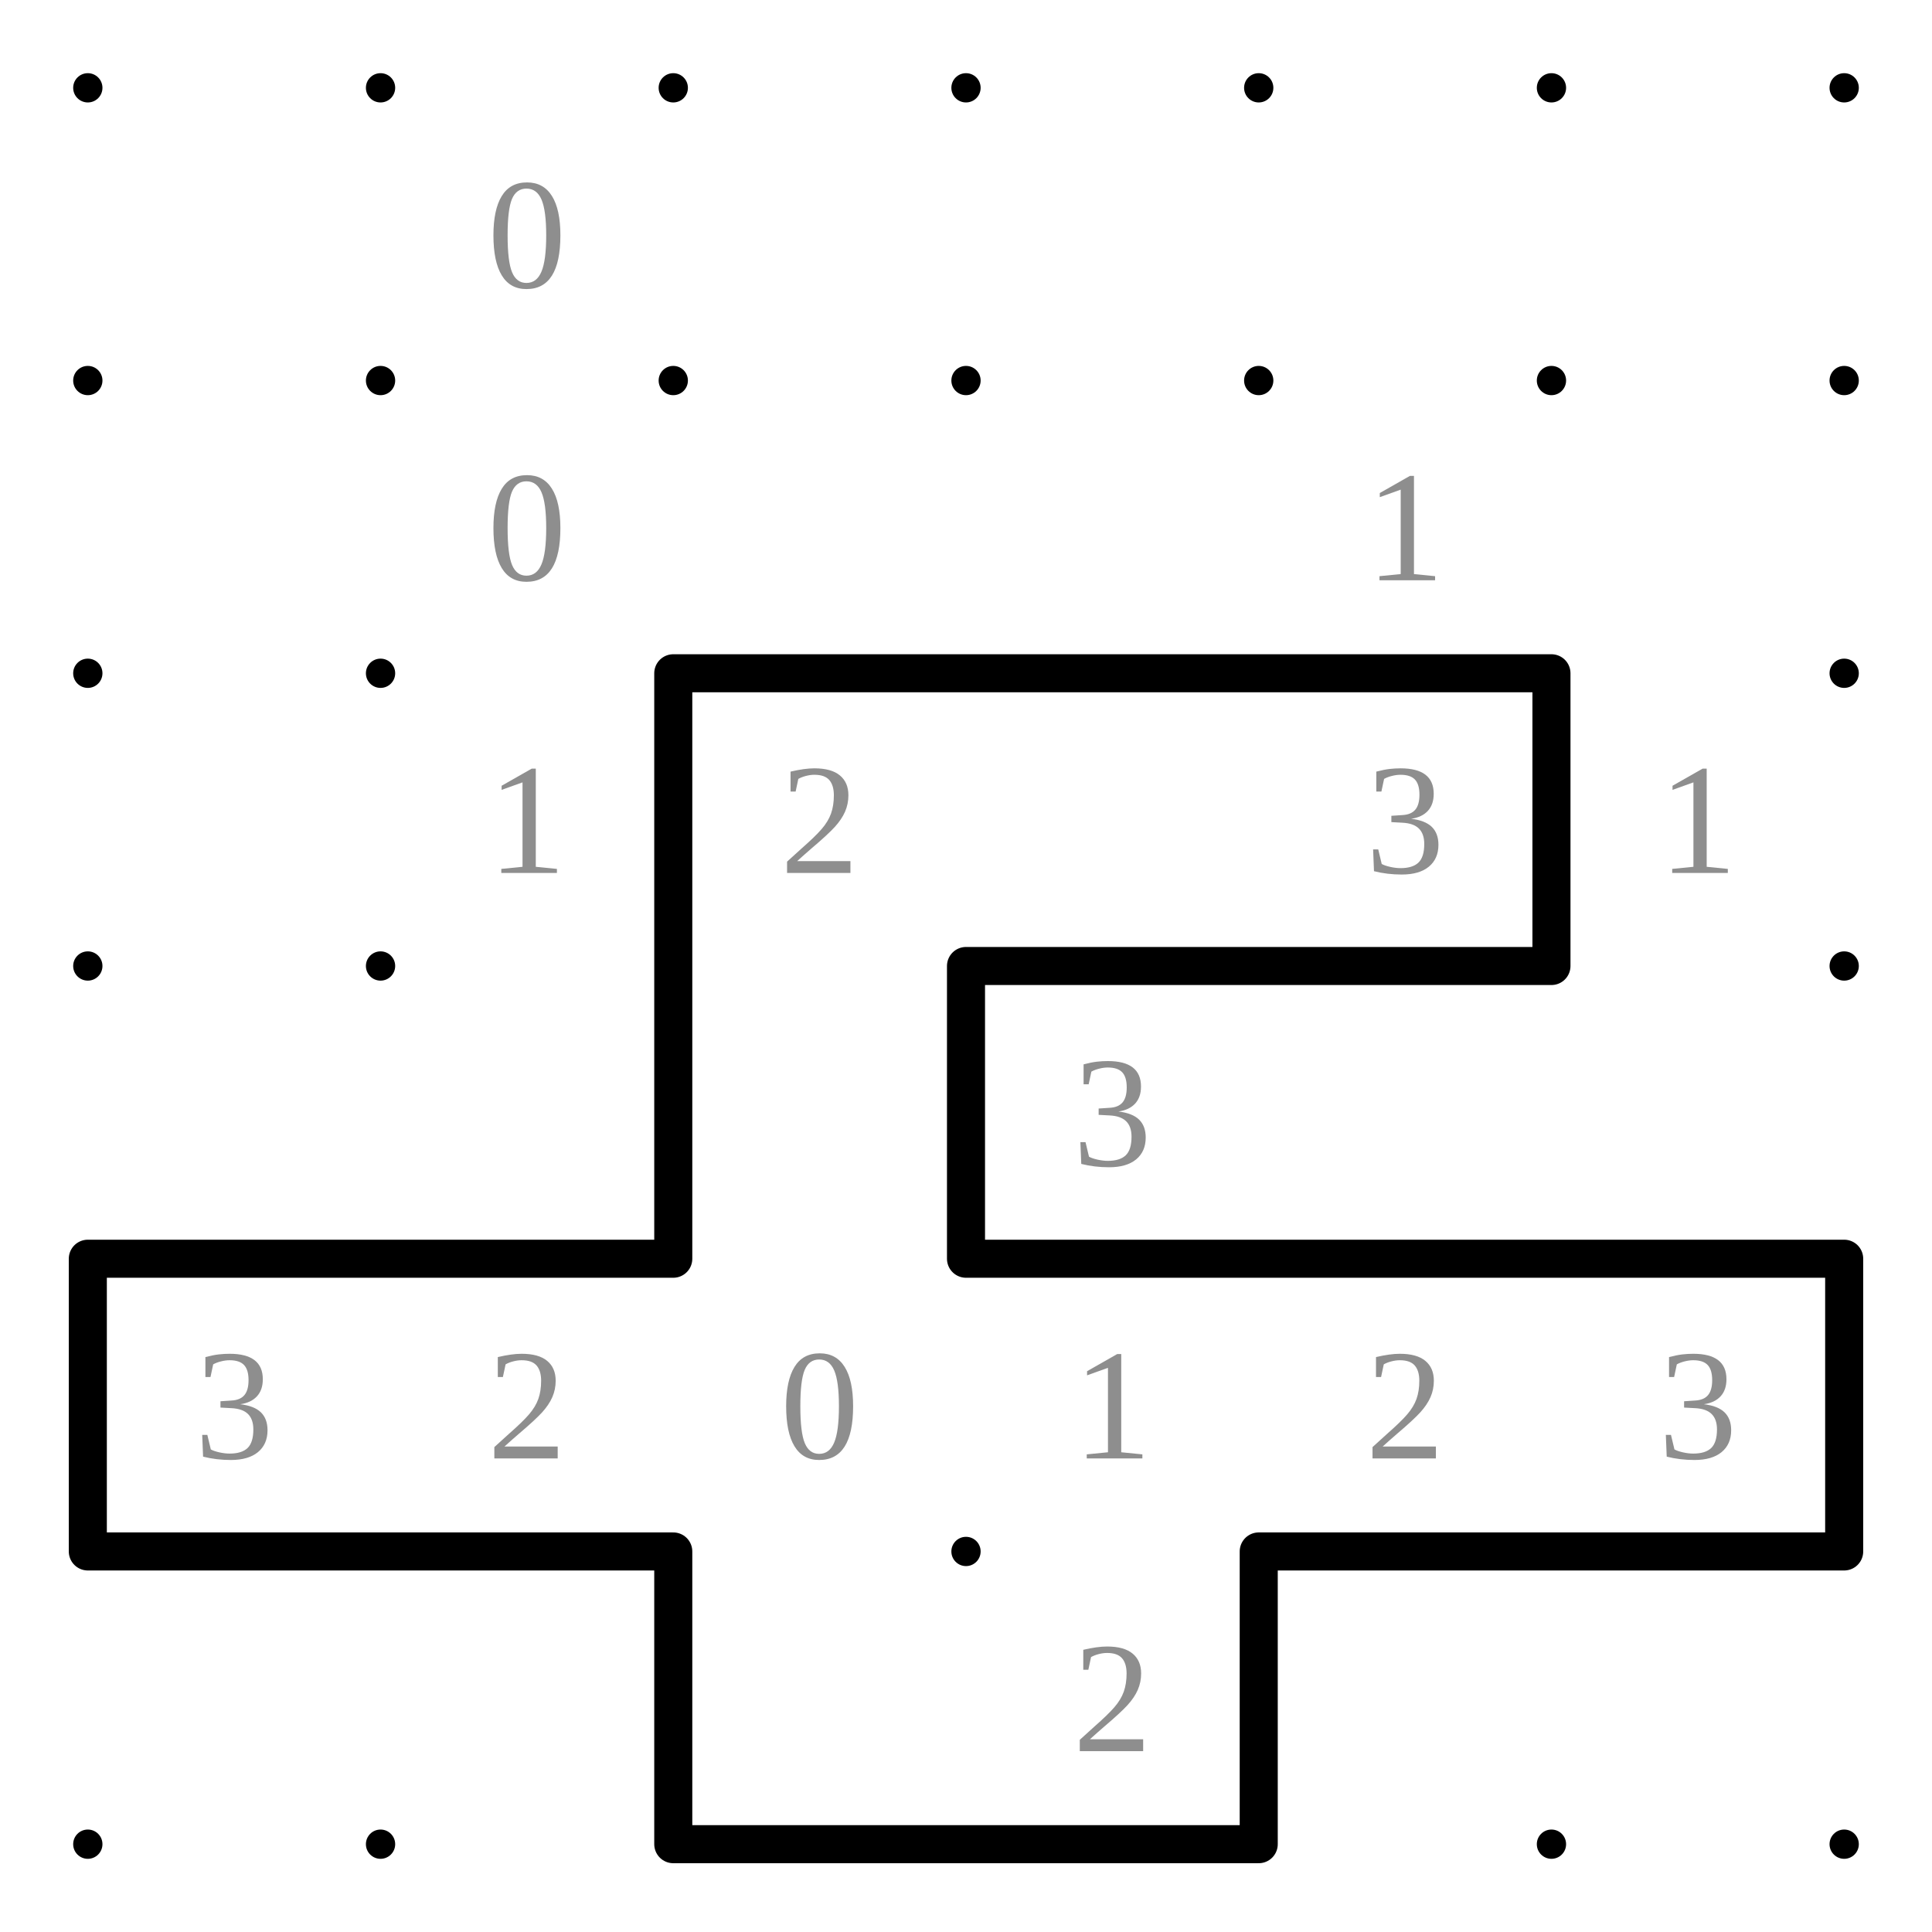
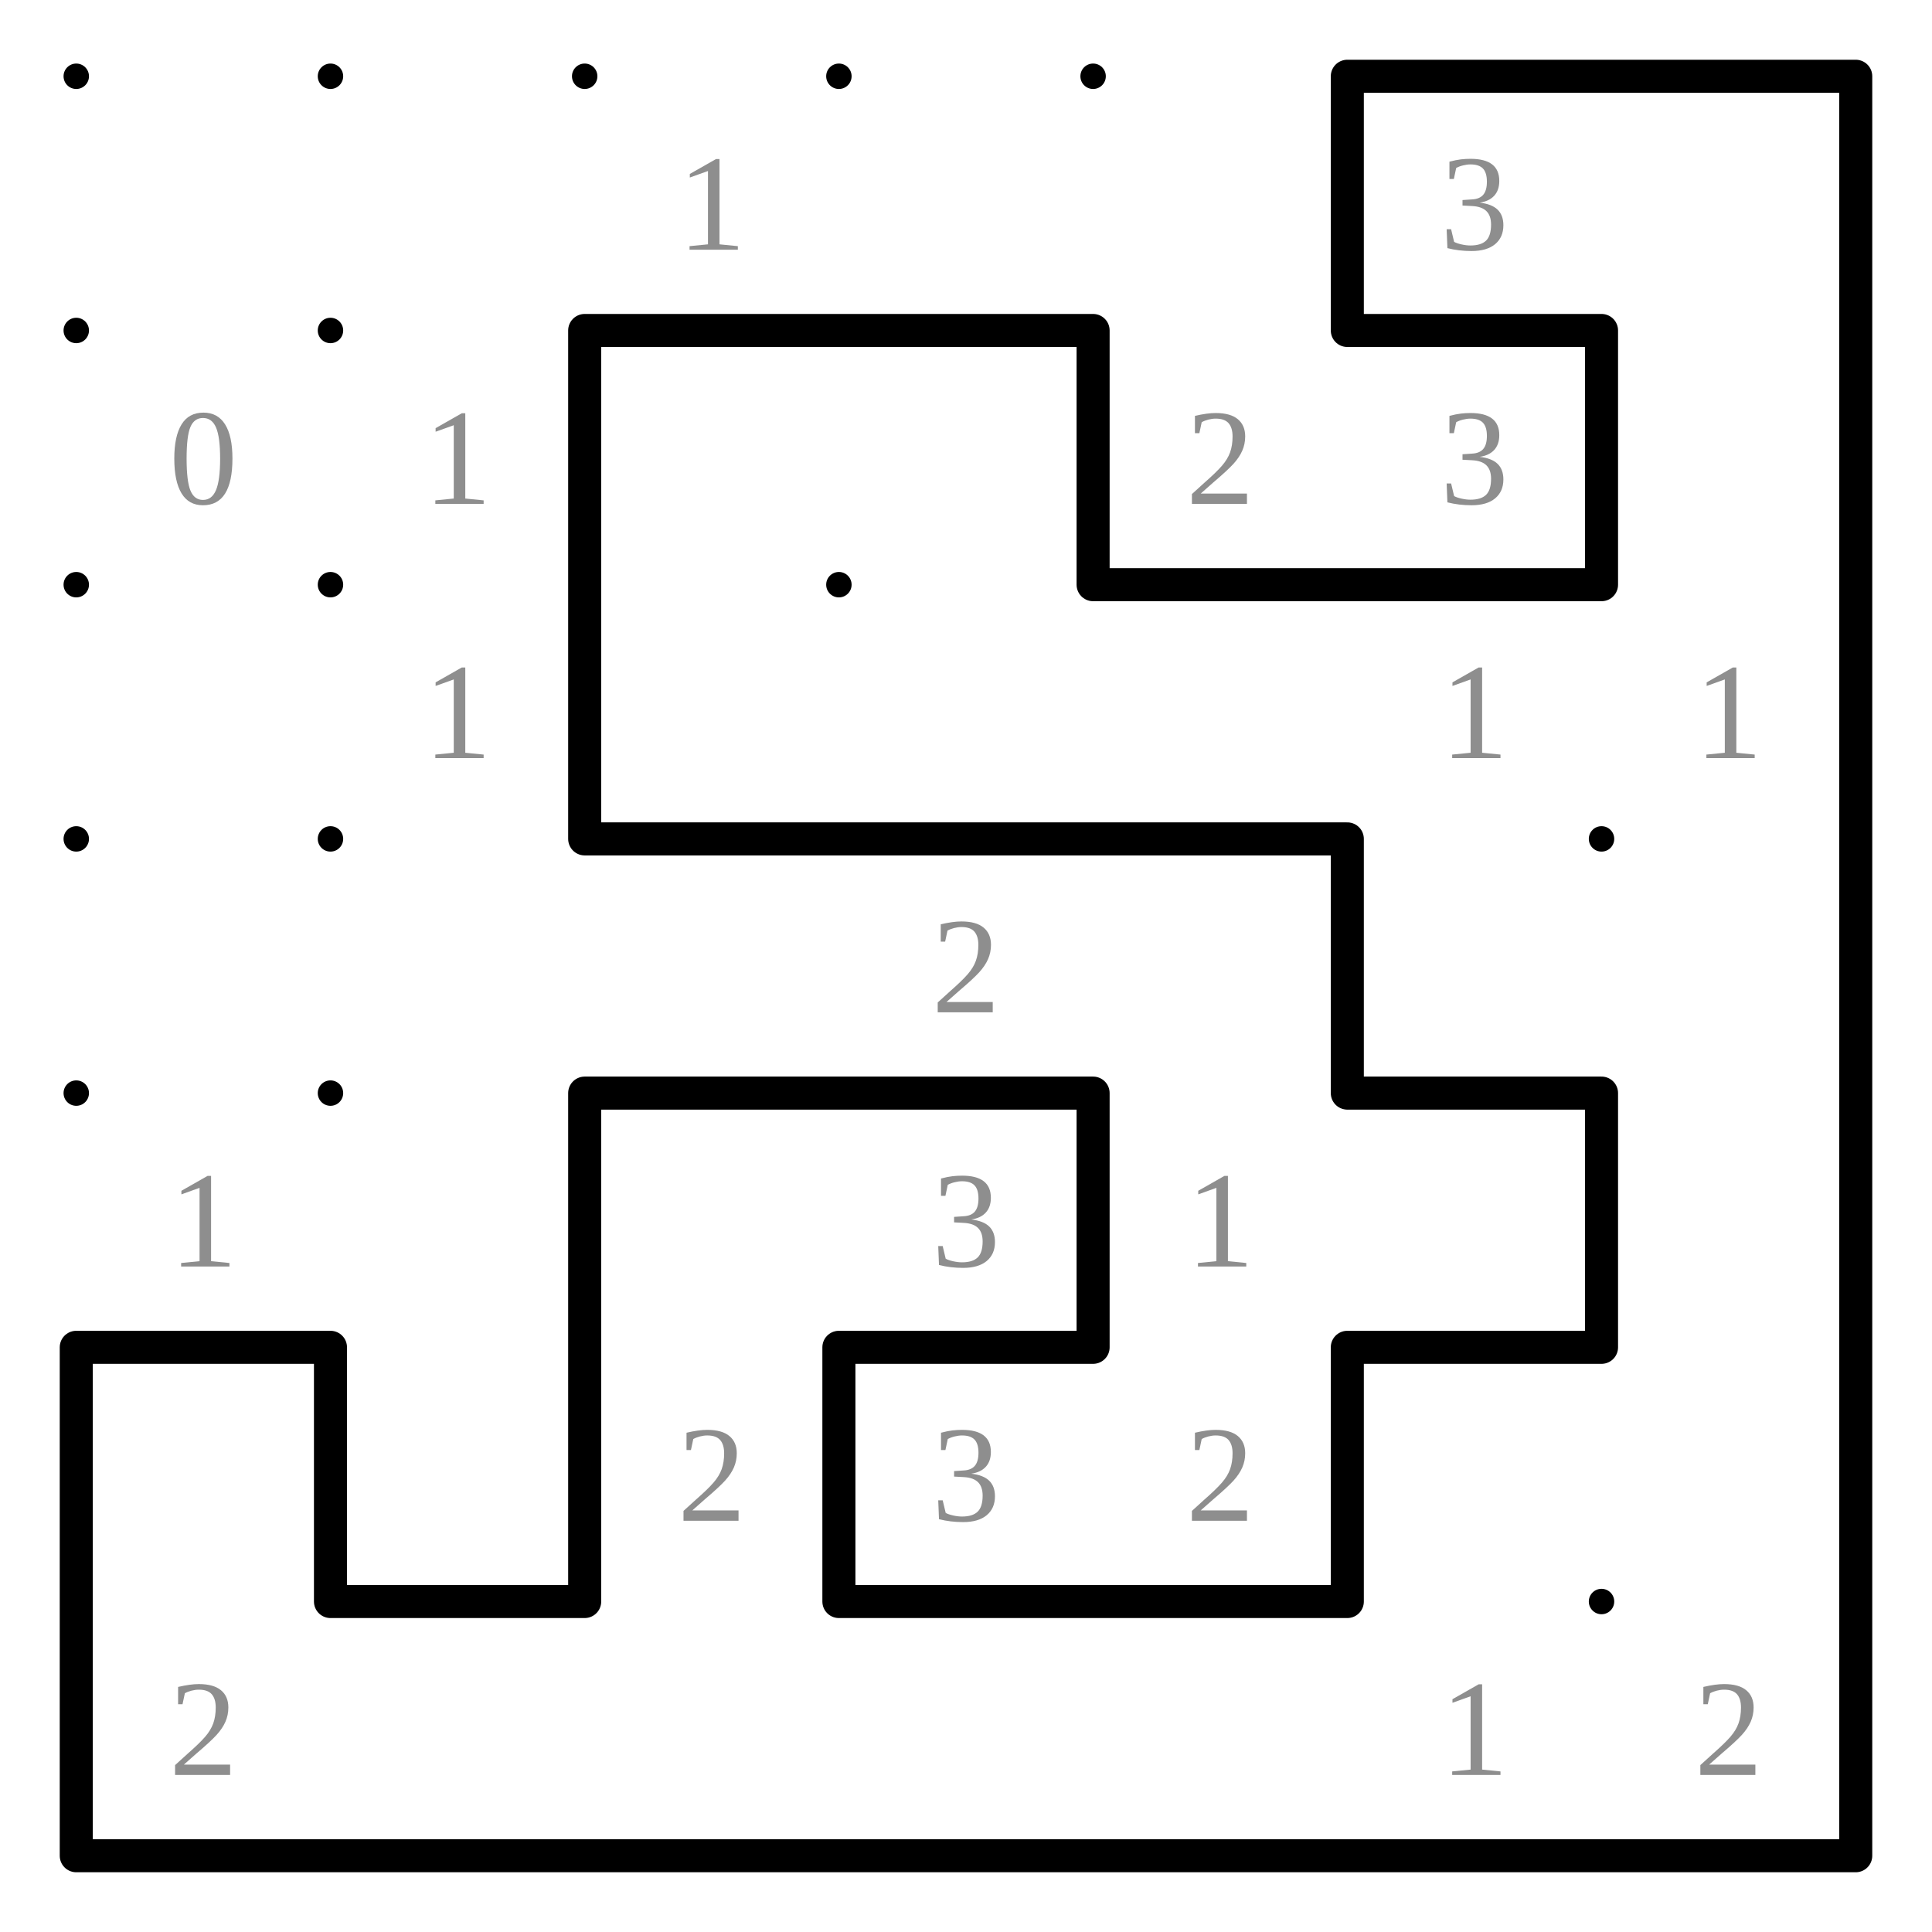
- <svg xmlns="http://www.w3.org/2000/svg" class="p" viewBox="0 0 660 660" preserveAspectRatio="xMidYMid meet" shape-rendering="geometricPrecision">
+ <svg xmlns="http://www.w3.org/2000/svg" class="p" viewBox="0 0 760 760" preserveAspectRatio="xMidYMid meet" shape-rendering="geometricPrecision">
  <g fill="#000">
    <circle cx="30" cy="30" r="5" />
    <circle cx="130" cy="30" r="5" />
    <circle cx="230" cy="30" r="5" />
    <circle cx="330" cy="30" r="5" />
    <circle cx="430" cy="30" r="5" />
    <circle cx="530" cy="30" r="5" />
    <circle cx="630" cy="30" r="5" />
+     <circle cx="730" cy="30" r="5" />
    <circle cx="30" cy="130" r="5" />
    <circle cx="130" cy="130" r="5" />
    <circle cx="230" cy="130" r="5" />
    <circle cx="330" cy="130" r="5" />
    <circle cx="430" cy="130" r="5" />
    <circle cx="530" cy="130" r="5" />
    <circle cx="630" cy="130" r="5" />
+     <circle cx="730" cy="130" r="5" />
    <circle cx="30" cy="230" r="5" />
    <circle cx="130" cy="230" r="5" />
    <circle cx="230" cy="230" r="5" />
    <circle cx="330" cy="230" r="5" />
    <circle cx="430" cy="230" r="5" />
    <circle cx="530" cy="230" r="5" />
    <circle cx="630" cy="230" r="5" />
+     <circle cx="730" cy="230" r="5" />
    <circle cx="30" cy="330" r="5" />
    <circle cx="130" cy="330" r="5" />
    <circle cx="230" cy="330" r="5" />
    <circle cx="330" cy="330" r="5" />
    <circle cx="430" cy="330" r="5" />
    <circle cx="530" cy="330" r="5" />
    <circle cx="630" cy="330" r="5" />
+     <circle cx="730" cy="330" r="5" />
    <circle cx="30" cy="430" r="5" />
    <circle cx="130" cy="430" r="5" />
    <circle cx="230" cy="430" r="5" />
    <circle cx="330" cy="430" r="5" />
    <circle cx="430" cy="430" r="5" />
    <circle cx="530" cy="430" r="5" />
    <circle cx="630" cy="430" r="5" />
+     <circle cx="730" cy="430" r="5" />
    <circle cx="30" cy="530" r="5" />
    <circle cx="130" cy="530" r="5" />
    <circle cx="230" cy="530" r="5" />
    <circle cx="330" cy="530" r="5" />
    <circle cx="430" cy="530" r="5" />
    <circle cx="530" cy="530" r="5" />
    <circle cx="630" cy="530" r="5" />
+     <circle cx="730" cy="530" r="5" />
    <circle cx="30" cy="630" r="5" />
    <circle cx="130" cy="630" r="5" />
    <circle cx="230" cy="630" r="5" />
    <circle cx="330" cy="630" r="5" />
    <circle cx="430" cy="630" r="5" />
    <circle cx="530" cy="630" r="5" />
    <circle cx="630" cy="630" r="5" />
+     <circle cx="730" cy="630" r="5" />
+     <circle cx="30" cy="730" r="5" />
+     <circle cx="130" cy="730" r="5" />
+     <circle cx="230" cy="730" r="5" />
+     <circle cx="330" cy="730" r="5" />
+     <circle cx="430" cy="730" r="5" />
+     <circle cx="530" cy="730" r="5" />
+     <circle cx="630" cy="730" r="5" />
+     <circle cx="730" cy="730" r="5" />
  </g>
  <g fill="#8e8e8e" font-size="54" text-anchor="middle" dominant-baseline="central">
-     <text x="180" y="80">0</text>
-     <text x="180" y="180">0</text>
-     <text x="480" y="180">1</text>
+     <text x="280" y="80">1</text>
+     <text x="580" y="80">3</text>
+     <text x="80" y="180">0</text>
+     <text x="180" y="180">1</text>
+     <text x="480" y="180">2</text>
+     <text x="580" y="180">3</text>
    <text x="180" y="280">1</text>
-     <text x="280" y="280">2</text>
-     <text x="480" y="280">3</text>
    <text x="580" y="280">1</text>
-     <text x="380" y="380">3</text>
-     <text x="80" y="480">3</text>
-     <text x="180" y="480">2</text>
-     <text x="280" y="480">0</text>
-     <text x="380" y="480">1</text>
-     <text x="480" y="480">2</text>
-     <text x="580" y="480">3</text>
-     <text x="380" y="580">2</text>
+     <text x="680" y="280">1</text>
+     <text x="380" y="380">2</text>
+     <text x="80" y="480">1</text>
+     <text x="380" y="480">3</text>
+     <text x="480" y="480">1</text>
+     <text x="280" y="580">2</text>
+     <text x="380" y="580">3</text>
+     <text x="480" y="580">2</text>
+     <text x="80" y="680">2</text>
+     <text x="580" y="680">1</text>
+     <text x="680" y="680">2</text>
  </g>
-   <path d="M230 230H330M330 230H430M430 230H530M330 330H430M430 330H530M30 430H130M130 430H230M330 430H430M430 430H530M530 430H630M30 530H130M130 530H230M430 530H530M530 530H630M230 630H330M330 630H430M230 230V330M530 230V330M230 330V430M330 330V430M30 430V530M630 430V530M230 530V630M430 530V630" fill="none" stroke="#000" stroke-width="13" stroke-linecap="round" />
+   <path d="M530 30H630M630 30H730M230 130H330M330 130H430M530 130H630M430 230H530M530 230H630M230 330H330M330 330H430M430 330H530M230 430H330M330 430H430M530 430H630M30 530H130M330 530H430M530 530H630M130 630H230M330 630H430M430 630H530M30 730H130M130 730H230M230 730H330M330 730H430M430 730H530M530 730H630M630 730H730M530 30V130M730 30V130M230 130V230M430 130V230M630 130V230M730 130V230M230 230V330M730 230V330M530 330V430M730 330V430M230 430V530M430 430V530M630 430V530M730 430V530M30 530V630M130 530V630M230 530V630M330 530V630M530 530V630M730 530V630M30 630V730M730 630V730" fill="none" stroke="#000" stroke-width="13" stroke-linecap="round" />
</svg>
